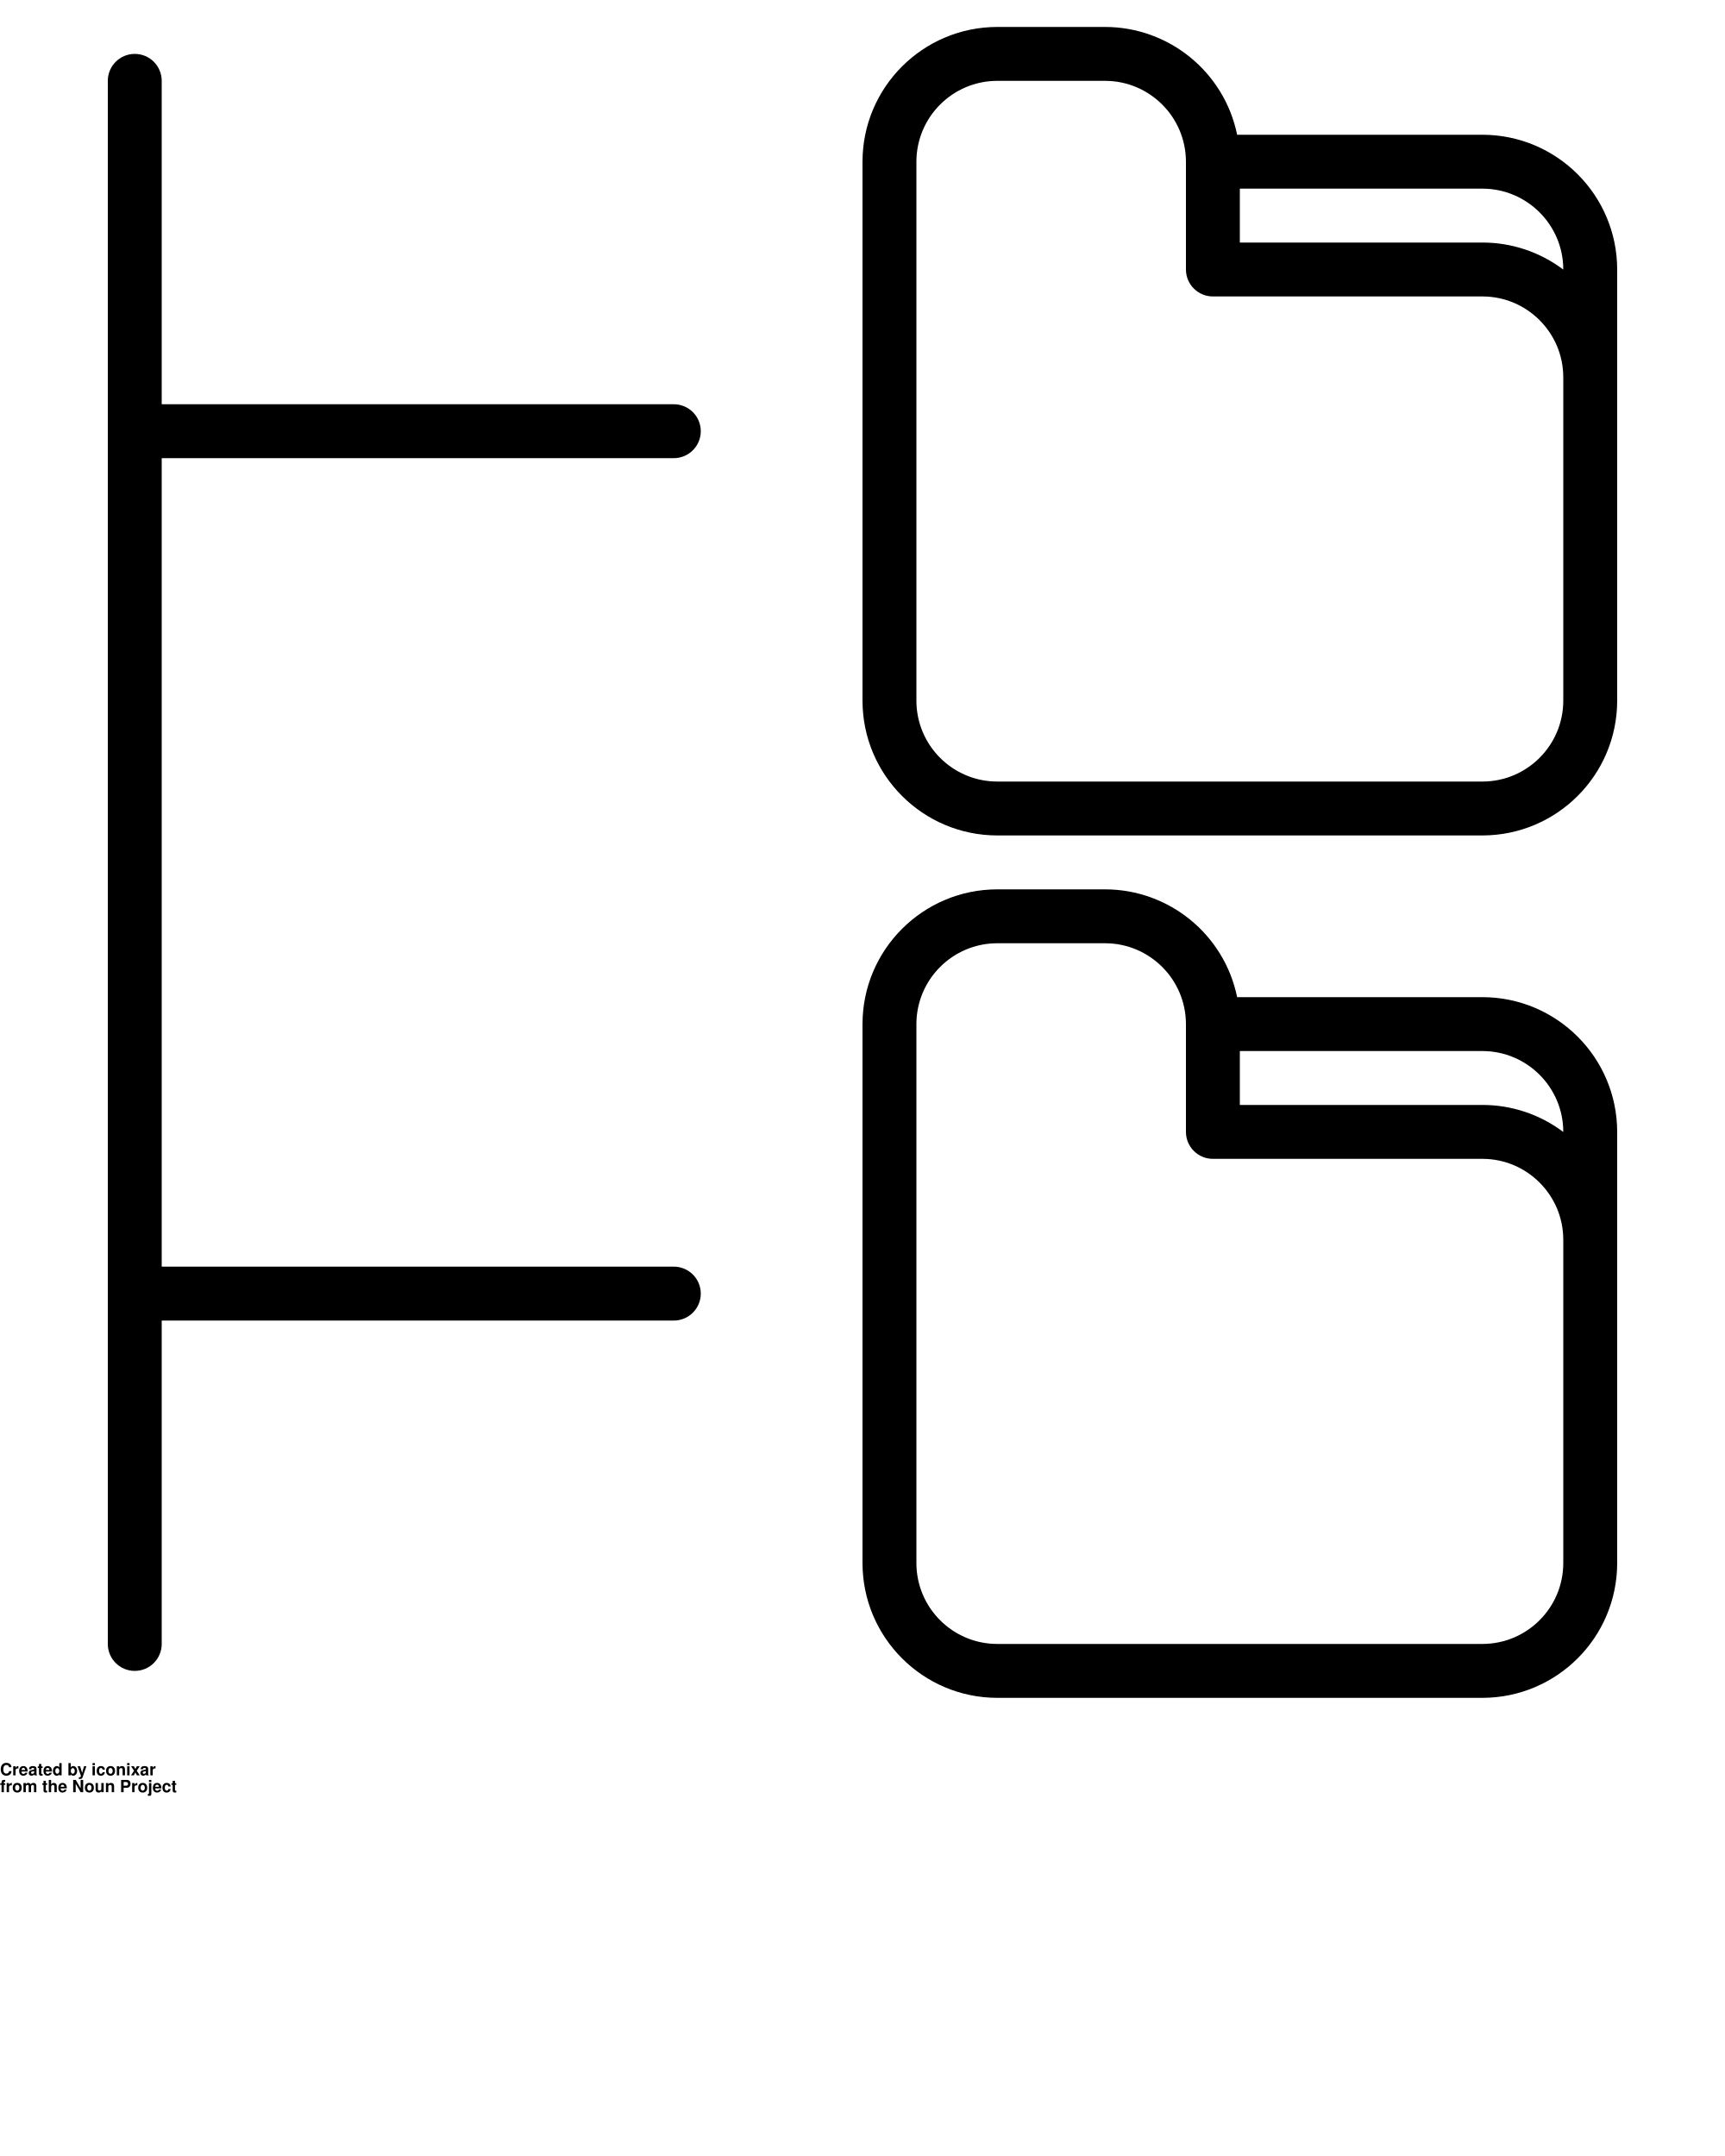
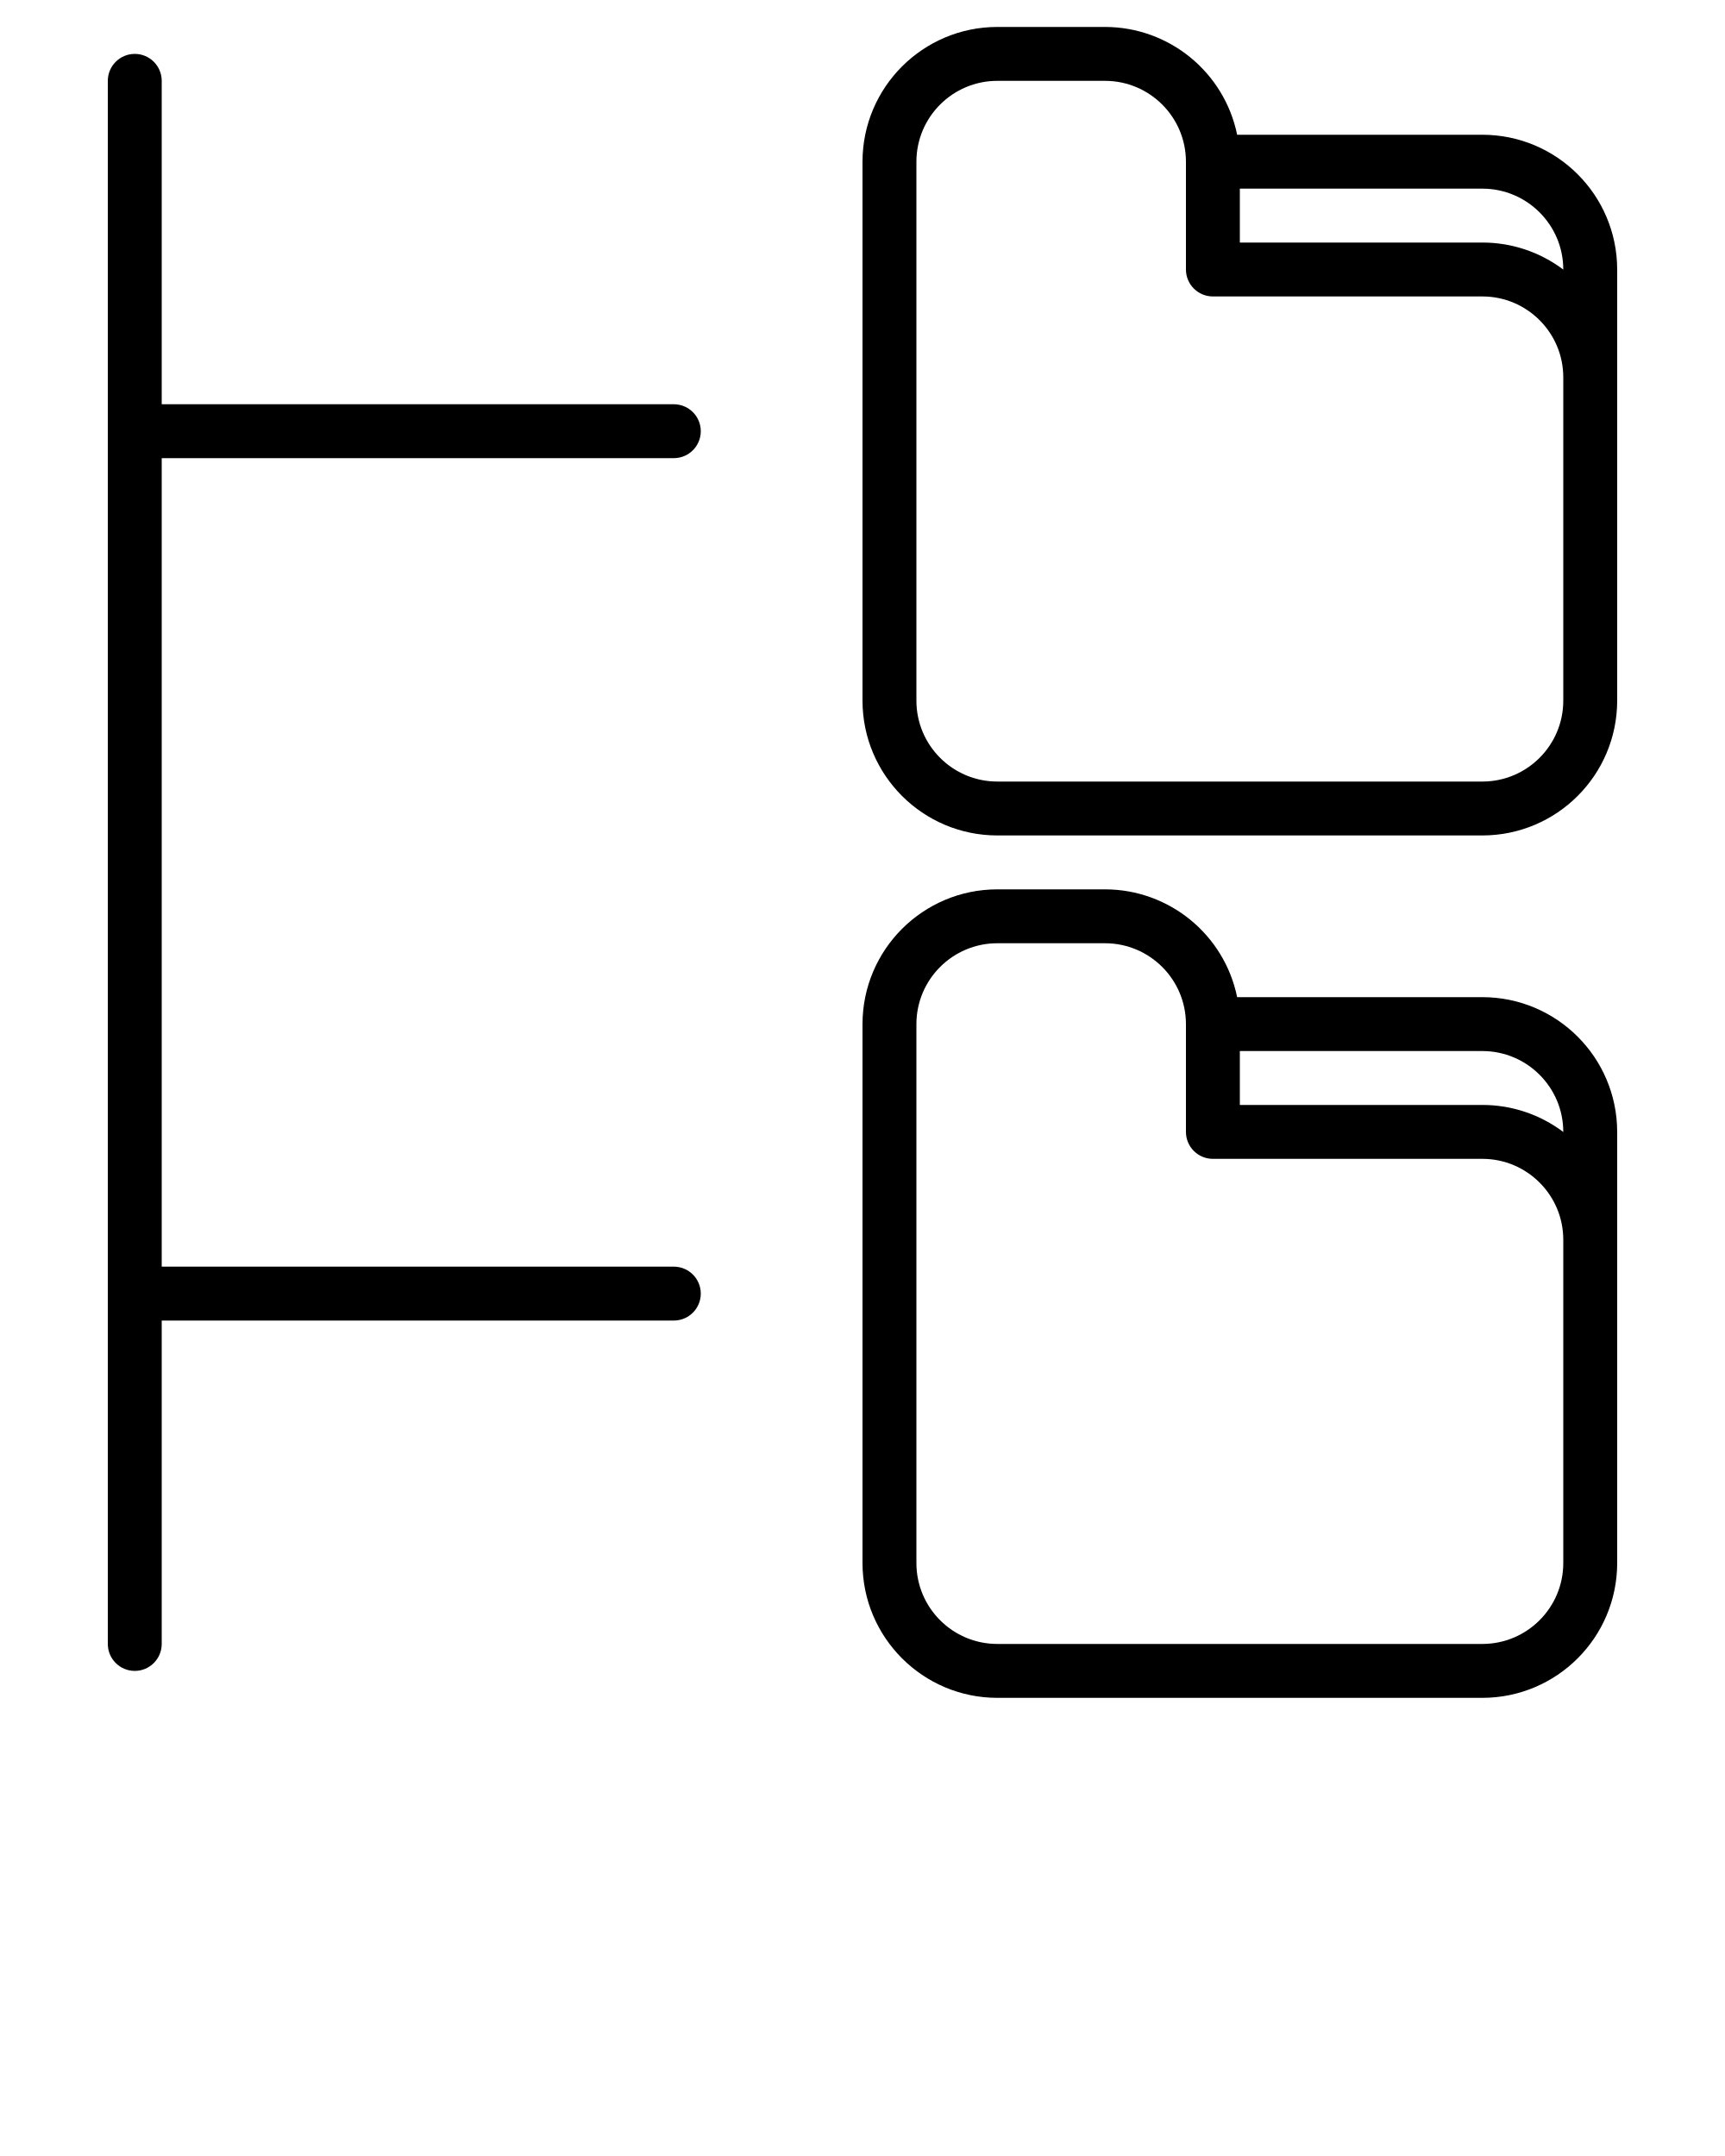
<svg xmlns="http://www.w3.org/2000/svg" viewBox="0 0 512 640" x="0px" y="0px">
  <path d="M256,464a40.045,40.045,0,0,0,40,40H440a40.045,40.045,0,0,0,40-40V336a40.045,40.045,0,0,0-40-40H367.2A40.069,40.069,0,0,0,328,264H296a40.045,40.045,0,0,0-40,40ZM464,336v.022A39.788,39.788,0,0,0,440,328H368V312h72A24.028,24.028,0,0,1,464,336ZM272,304a24.028,24.028,0,0,1,24-24h32a24.028,24.028,0,0,1,24,24v32a8,8,0,0,0,8,8h80a24.028,24.028,0,0,1,24,24v96a24.028,24.028,0,0,1-24,24H296a24.028,24.028,0,0,1-24-24Z" />
  <path d="M296,248H440a40.045,40.045,0,0,0,40-40V80a40.045,40.045,0,0,0-40-40H367.2A40.069,40.069,0,0,0,328,8H296a40.045,40.045,0,0,0-40,40V208A40.045,40.045,0,0,0,296,248ZM464,80v.022A39.788,39.788,0,0,0,440,72H368V56h72A24.028,24.028,0,0,1,464,80ZM272,48a24.028,24.028,0,0,1,24-24h32a24.028,24.028,0,0,1,24,24V80a8,8,0,0,0,8,8h80a24.028,24.028,0,0,1,24,24v96a24.028,24.028,0,0,1-24,24H296a24.028,24.028,0,0,1-24-24Z" />
  <path d="M40,16a8,8,0,0,0-8,8V488a8,8,0,0,0,16,0V392H200a8,8,0,0,0,0-16H48V136H200a8,8,0,0,0,0-16H48V24A8,8,0,0,0,40,16Z" />
-   <text x="0" y="527" fill="#000000" font-size="5px" font-weight="bold" font-family="'Helvetica Neue', Helvetica, Arial-Unicode, Arial, Sans-serif">Created by iconixar</text>
-   <text x="0" y="532" fill="#000000" font-size="5px" font-weight="bold" font-family="'Helvetica Neue', Helvetica, Arial-Unicode, Arial, Sans-serif">from the Noun Project</text>
</svg>
